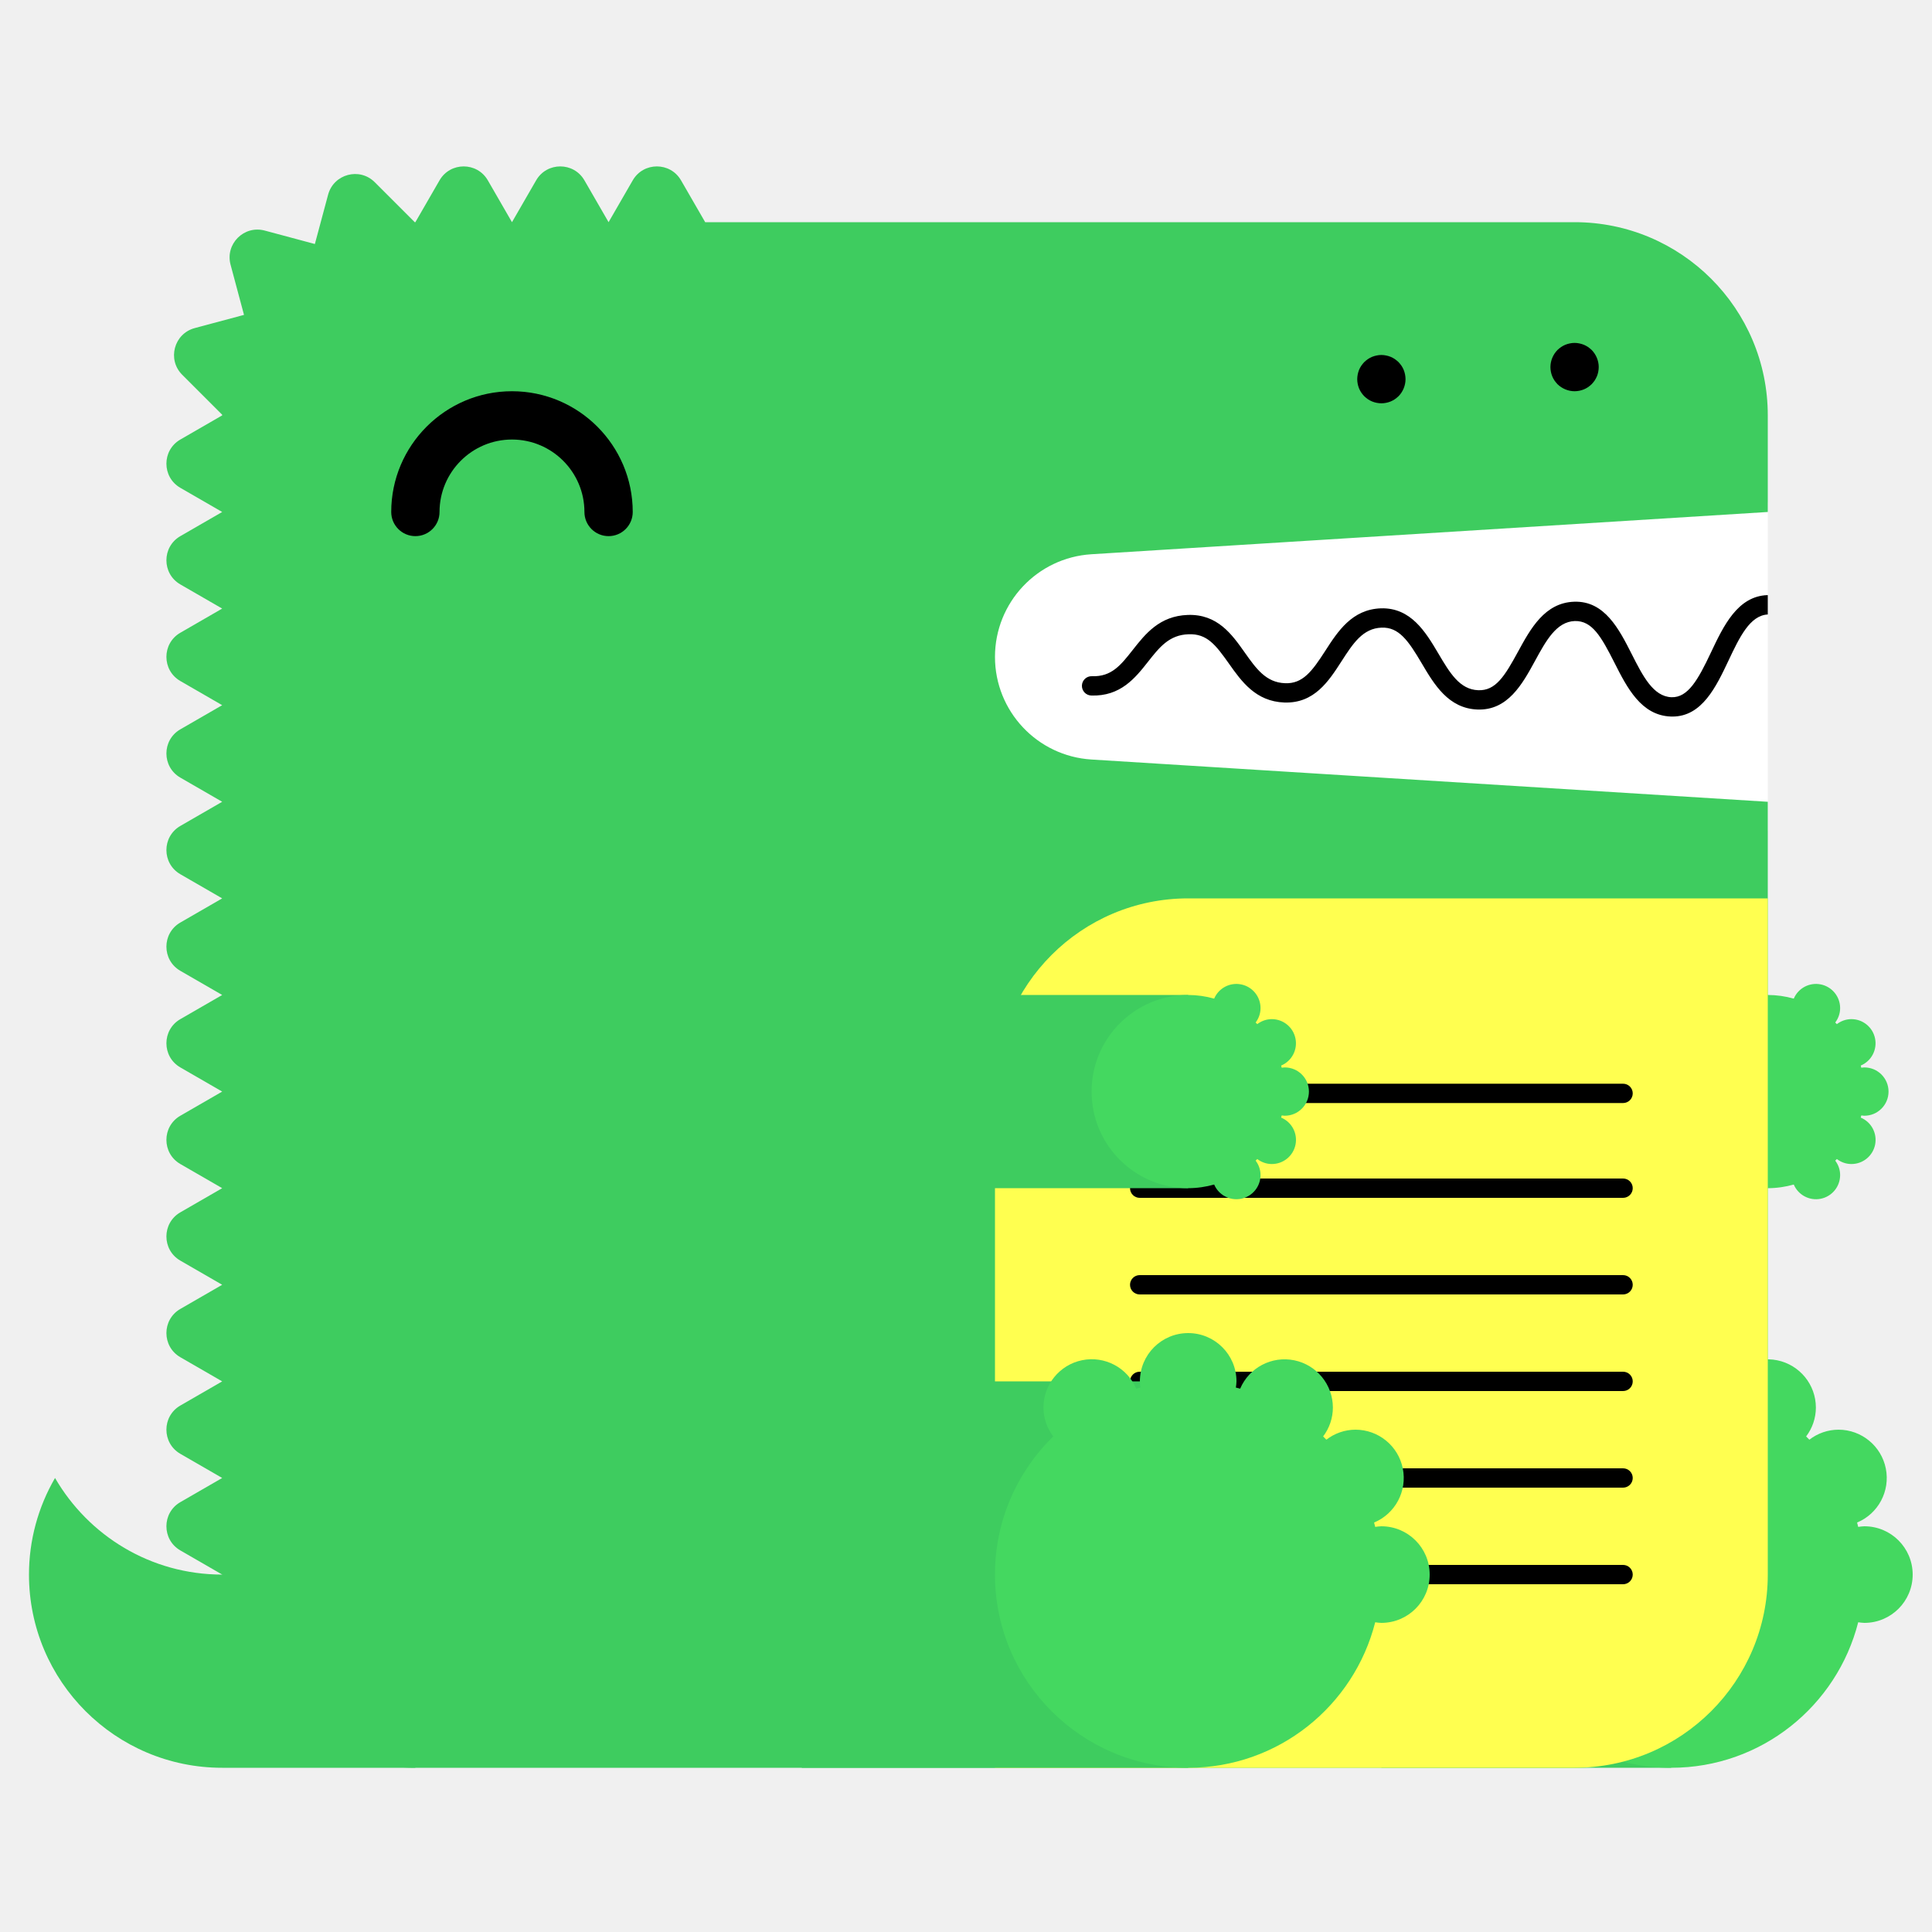
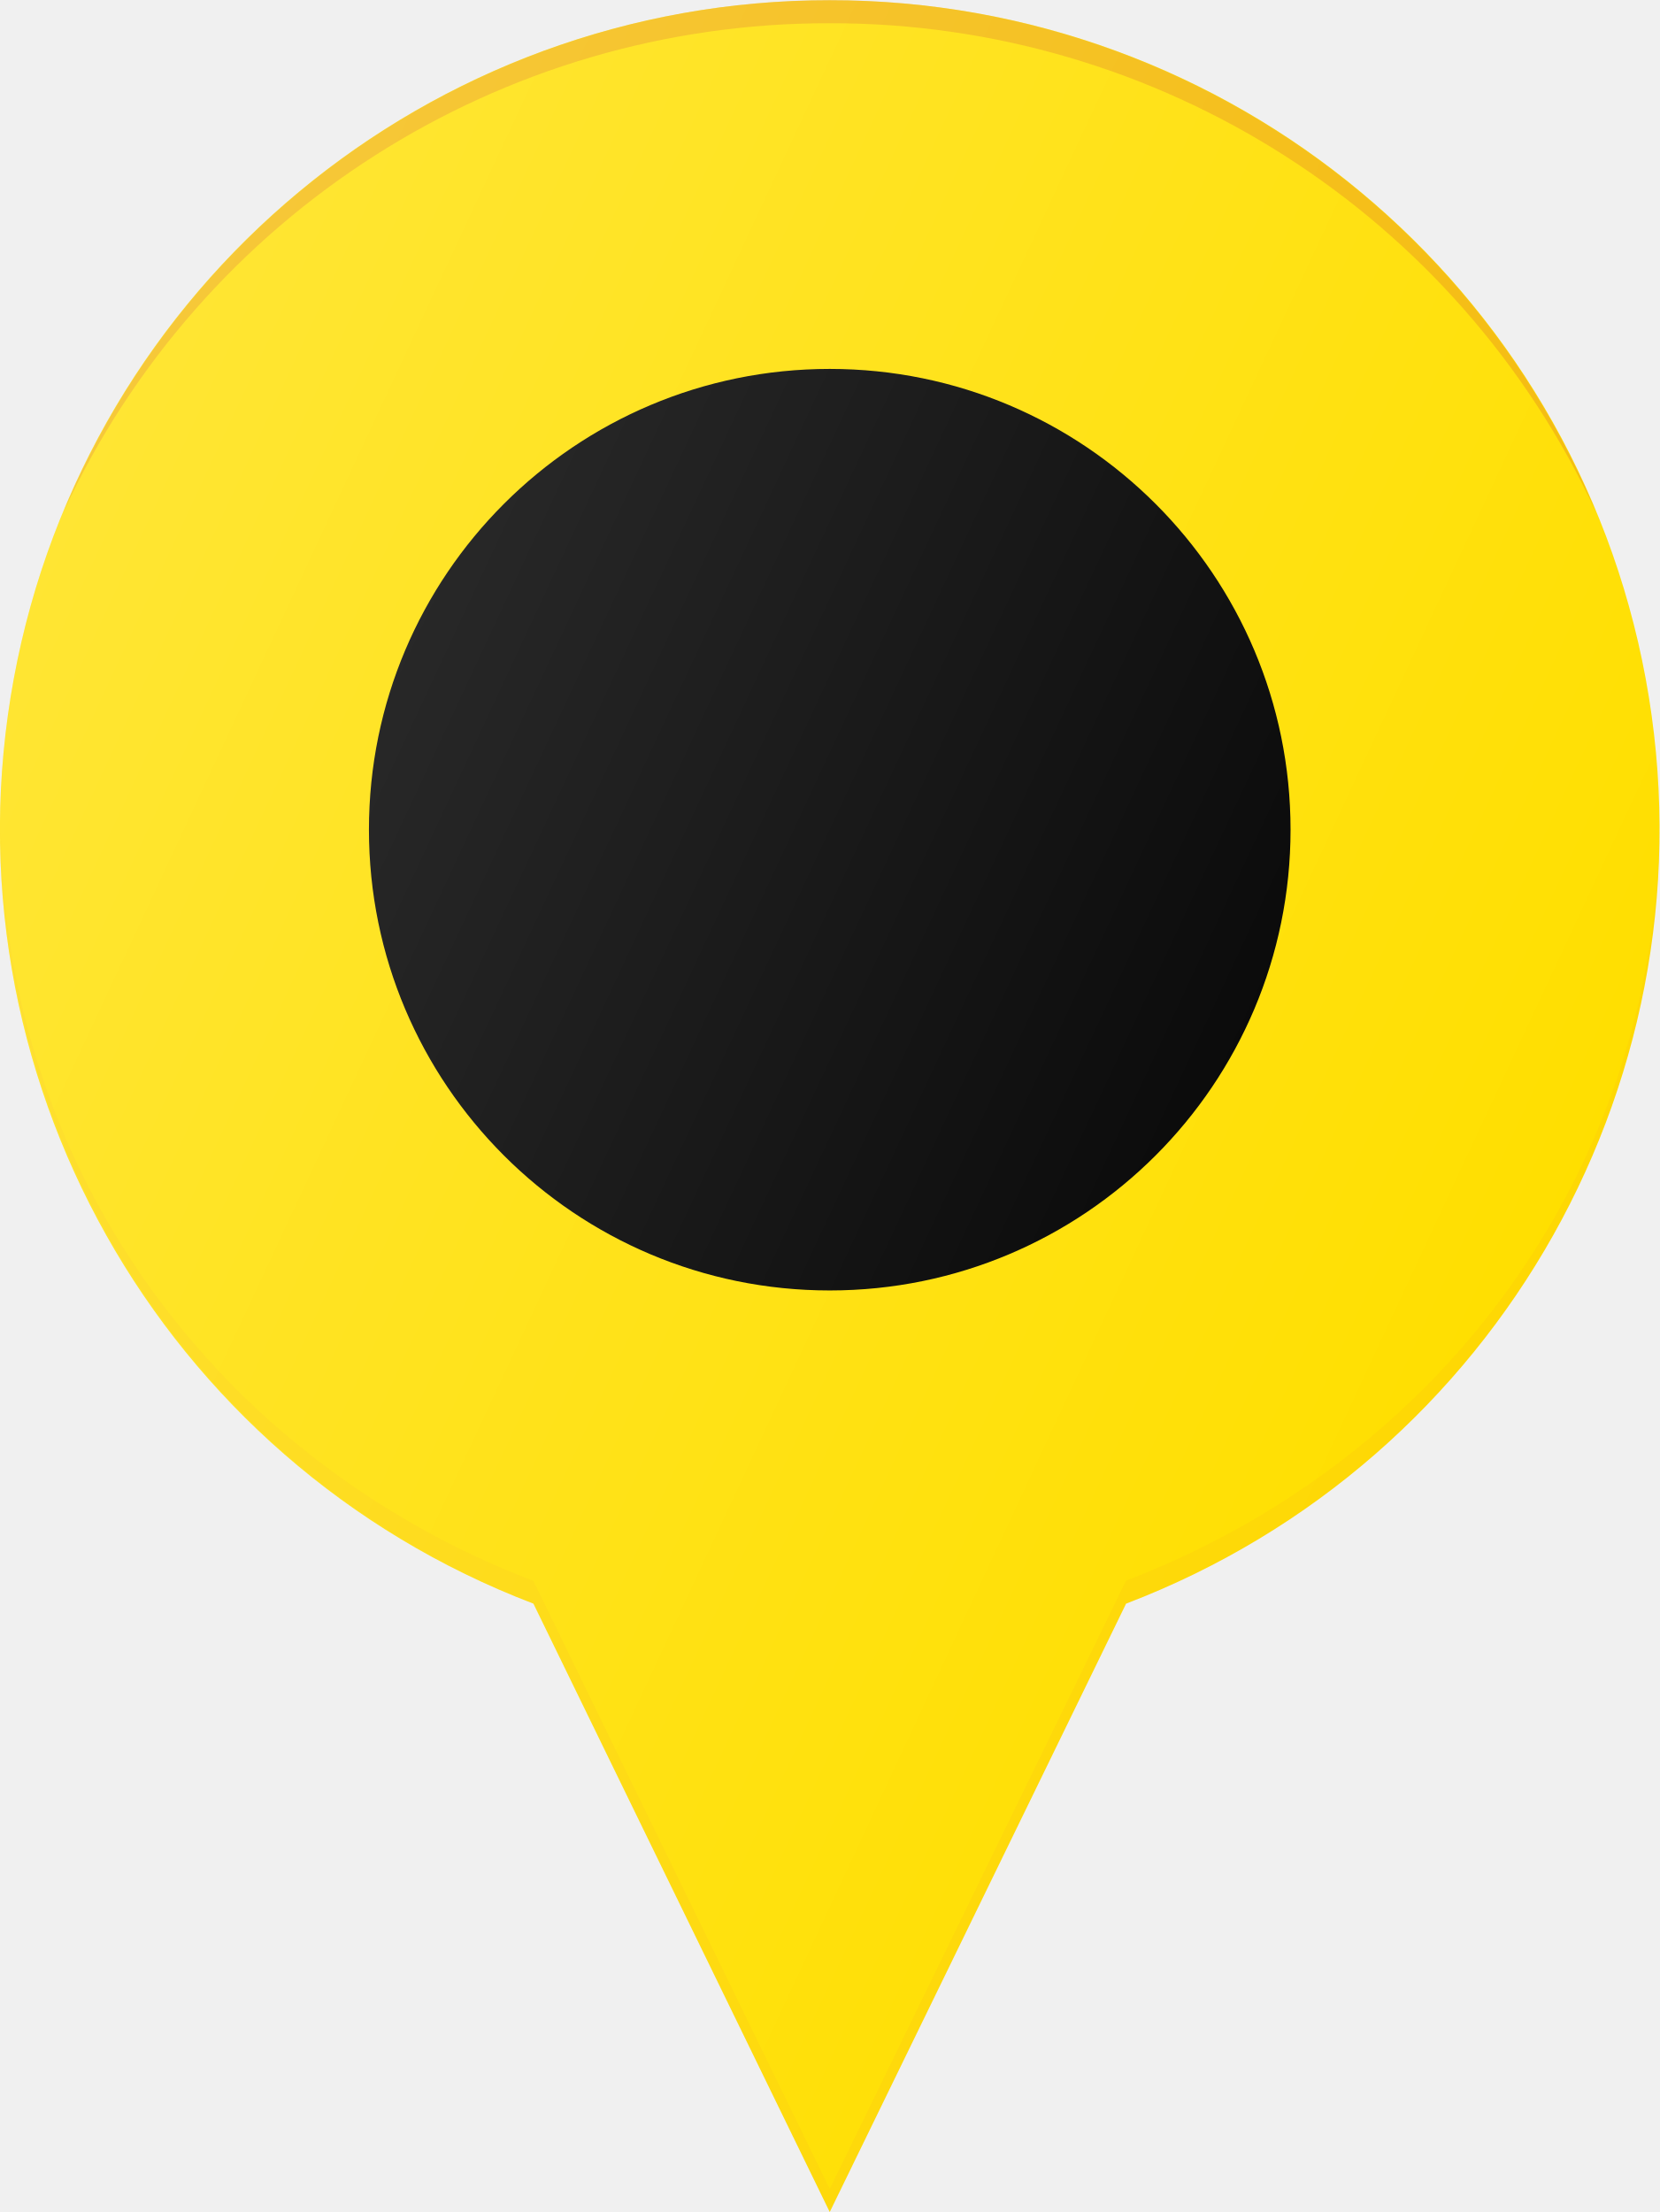
- <svg xmlns="http://www.w3.org/2000/svg" width="200" height="200" viewBox="0 0 200 200">
-   <g fill="none" fill-rule="evenodd">
-     <path fill="#FFF" d="M99 52h84v34H99z" />
-     <path d="M23 163c-7.398 0-13.843-4.027-17.303-10A19.886 19.886 0 0 0 3 163c0 11.046 8.954 20 20 20h20v-20H23z" fill="#3ECC5F" />
-     <path d="M112.98 57.376L183 53V43c0-11.046-8.954-20-20-20H73l-2.5-4.33c-1.112-1.925-3.889-1.925-5 0L63 23l-2.5-4.33c-1.111-1.925-3.889-1.925-5 0L53 23l-2.5-4.33c-1.111-1.925-3.889-1.925-5 0L43 23c-.022 0-.042.003-.065.003l-4.142-4.141c-1.57-1.571-4.252-.853-4.828 1.294l-1.369 5.104-5.192-1.392c-2.148-.575-4.111 1.389-3.535 3.536l1.39 5.193-5.102 1.367c-2.148.576-2.867 3.259-1.296 4.83l4.142 4.142c0 .021-.003.042-.003.064l-4.33 2.5c-1.925 1.111-1.925 3.889 0 5L23 53l-4.33 2.5c-1.925 1.111-1.925 3.889 0 5L23 63l-4.33 2.5c-1.925 1.111-1.925 3.889 0 5L23 73l-4.33 2.5c-1.925 1.111-1.925 3.889 0 5L23 83l-4.33 2.5c-1.925 1.111-1.925 3.889 0 5L23 93l-4.33 2.5c-1.925 1.111-1.925 3.889 0 5L23 103l-4.33 2.5c-1.925 1.111-1.925 3.889 0 5L23 113l-4.33 2.5c-1.925 1.111-1.925 3.889 0 5L23 123l-4.33 2.5c-1.925 1.111-1.925 3.889 0 5L23 133l-4.33 2.5c-1.925 1.111-1.925 3.889 0 5L23 143l-4.33 2.5c-1.925 1.111-1.925 3.889 0 5L23 153l-4.33 2.5c-1.925 1.111-1.925 3.889 0 5L23 163c0 11.046 8.954 20 20 20h120c11.046 0 20-8.954 20-20V83l-70.02-4.376A10.645 10.645 0 0 1 103 68c0-5.621 4.37-10.273 9.98-10.624" fill="#3ECC5F" />
-     <path fill="#3ECC5F" d="M143 183h30v-40h-30z" />
-     <path d="M193 158c-.219 0-.428.037-.639.064-.038-.15-.074-.301-.116-.451A5 5 0 0 0 190.32 148a4.96 4.96 0 0 0-3.016 1.036 26.531 26.531 0 0 0-.335-.336 4.955 4.955 0 0 0 1.011-2.987 5 5 0 0 0-9.599-1.959c-.148-.042-.297-.077-.445-.115.027-.211.064-.42.064-.639a5 5 0 0 0-5-5 5 5 0 0 0-5 5c0 .219.037.428.064.639-.148.038-.297.073-.445.115a4.998 4.998 0 0 0-9.599 1.959c0 1.125.384 2.151 1.011 2.987-3.717 3.632-6.031 8.693-6.031 14.3 0 11.046 8.954 20 20 20 9.339 0 17.16-6.41 19.361-15.064.211.027.42.064.639.064a5 5 0 0 0 5-5 5 5 0 0 0-5-5" fill="#44D860" />
-     <path fill="#3ECC5F" d="M153 123h30v-20h-30z" />
-     <path d="M193 115.5a2.5 2.5 0 1 0 0-5c-.109 0-.214.019-.319.032-.02-.075-.037-.15-.058-.225a2.501 2.501 0 0 0-.963-4.807c-.569 0-1.088.197-1.508.518a6.653 6.653 0 0 0-.168-.168c.314-.417.506-.931.506-1.494a2.5 2.5 0 0 0-4.8-.979A9.987 9.987 0 0 0 183 103c-5.522 0-10 4.478-10 10s4.478 10 10 10c.934 0 1.833-.138 2.69-.377a2.5 2.5 0 0 0 4.8-.979c0-.563-.192-1.077-.506-1.494.057-.055.113-.111.168-.168.42.321.939.518 1.508.518a2.5 2.5 0 0 0 .963-4.807c.021-.074.038-.15.058-.225.105.013.21.032.319.032" fill="#44D860" />
-     <path d="M63 55.5a2.5 2.5 0 0 1-2.5-2.5c0-4.136-3.364-7.5-7.5-7.5s-7.5 3.364-7.5 7.5a2.5 2.5 0 1 1-5 0c0-6.893 5.607-12.5 12.5-12.5S65.5 46.107 65.5 53a2.5 2.5 0 0 1-2.5 2.5" fill="#000" />
-     <path d="M103 183h60c11.046 0 20-8.954 20-20V93h-60c-11.046 0-20 8.954-20 20v70z" fill="#FFFF50" />
-     <path d="M168.02 124h-50.04a1 1 0 1 1 0-2h50.04a1 1 0 1 1 0 2m0 20h-50.04a1 1 0 1 1 0-2h50.04a1 1 0 1 1 0 2m0 20h-50.04a1 1 0 1 1 0-2h50.04a1 1 0 1 1 0 2m0-49.814h-50.04a1 1 0 1 1 0-2h50.04a1 1 0 1 1 0 2m0 19.814h-50.04a1 1 0 1 1 0-2h50.04a1 1 0 1 1 0 2m0 20h-50.04a1 1 0 1 1 0-2h50.04a1 1 0 1 1 0 2M183 61.611c-.012 0-.022-.006-.034-.005-3.09.105-4.552 3.196-5.842 5.923-1.346 2.85-2.387 4.703-4.093 4.647-1.889-.068-2.969-2.202-4.113-4.46-1.314-2.594-2.814-5.536-5.963-5.426-3.046.104-4.513 2.794-5.807 5.167-1.377 2.528-2.314 4.065-4.121 3.994-1.927-.07-2.951-1.805-4.136-3.813-1.321-2.236-2.848-4.75-5.936-4.664-2.994.103-4.465 2.385-5.763 4.4-1.373 2.13-2.335 3.428-4.165 3.351-1.973-.07-2.992-1.51-4.171-3.177-1.324-1.873-2.816-3.993-5.895-3.89-2.928.1-4.399 1.97-5.696 3.618-1.232 1.564-2.194 2.802-4.229 2.724a1 1 0 0 0-.072 2c3.017.101 4.545-1.8 5.872-3.487 1.177-1.496 2.193-2.787 4.193-2.855 1.926-.082 2.829 1.115 4.195 3.045 1.297 1.834 2.769 3.914 5.731 4.021 3.103.104 4.596-2.215 5.918-4.267 1.182-1.834 2.202-3.417 4.15-3.484 1.793-.067 2.769 1.35 4.145 3.681 1.297 2.197 2.766 4.686 5.787 4.796 3.125.108 4.634-2.62 5.949-5.035 1.139-2.088 2.214-4.06 4.119-4.126 1.793-.042 2.728 1.595 4.111 4.33 1.292 2.553 2.757 5.445 5.825 5.556l.169.003c3.064 0 4.518-3.075 5.805-5.794 1.139-2.41 2.217-4.68 4.067-4.773v-2z" fill="#000" />
-     <path fill="#3ECC5F" d="M83 183h40v-40H83z" />
-     <path d="M143 158c-.219 0-.428.037-.639.064-.038-.15-.074-.301-.116-.451A5 5 0 0 0 140.32 148a4.96 4.96 0 0 0-3.016 1.036 26.531 26.531 0 0 0-.335-.336 4.955 4.955 0 0 0 1.011-2.987 5 5 0 0 0-9.599-1.959c-.148-.042-.297-.077-.445-.115.027-.211.064-.42.064-.639a5 5 0 0 0-5-5 5 5 0 0 0-5 5c0 .219.037.428.064.639-.148.038-.297.073-.445.115a4.998 4.998 0 0 0-9.599 1.959c0 1.125.384 2.151 1.011 2.987-3.717 3.632-6.031 8.693-6.031 14.3 0 11.046 8.954 20 20 20 9.339 0 17.16-6.41 19.361-15.064.211.027.42.064.639.064a5 5 0 0 0 5-5 5 5 0 0 0-5-5" fill="#44D860" />
-     <path fill="#3ECC5F" d="M83 123h40v-20H83z" />
-     <path d="M133 115.5a2.5 2.5 0 1 0 0-5c-.109 0-.214.019-.319.032-.02-.075-.037-.15-.058-.225a2.501 2.501 0 0 0-.963-4.807c-.569 0-1.088.197-1.508.518a6.653 6.653 0 0 0-.168-.168c.314-.417.506-.931.506-1.494a2.5 2.5 0 0 0-4.8-.979A9.987 9.987 0 0 0 123 103c-5.522 0-10 4.478-10 10s4.478 10 10 10c.934 0 1.833-.138 2.69-.377a2.5 2.5 0 0 0 4.8-.979c0-.563-.192-1.077-.506-1.494.057-.055.113-.111.168-.168.42.321.939.518 1.508.518a2.5 2.5 0 0 0 .963-4.807c.021-.074.038-.15.058-.225.105.013.21.032.319.032" fill="#44D860" />
-     <path d="M143 41.75c-.16 0-.33-.02-.49-.05a2.52 2.52 0 0 1-.47-.14c-.15-.06-.29-.14-.431-.23-.13-.09-.259-.2-.38-.31-.109-.12-.219-.24-.309-.38s-.17-.28-.231-.43a2.619 2.619 0 0 1-.189-.96c0-.16.02-.33.05-.49.03-.16.08-.31.139-.47.061-.15.141-.29.231-.43.09-.13.2-.26.309-.38.121-.11.25-.22.38-.31.141-.09.281-.17.431-.23.149-.06.31-.11.47-.14.32-.07.65-.07.98 0 .159.03.32.08.47.14.149.06.29.14.43.23.13.09.259.2.38.31.11.12.22.25.31.38.09.14.17.28.23.43.06.16.11.31.14.47.029.16.05.33.05.49 0 .66-.271 1.31-.73 1.77-.121.11-.25.22-.38.31-.14.09-.281.17-.43.23a2.565 2.565 0 0 1-.96.19m20-1.25c-.66 0-1.3-.27-1.771-.73a3.802 3.802 0 0 1-.309-.38c-.09-.14-.17-.28-.231-.43a2.619 2.619 0 0 1-.189-.96c0-.66.27-1.3.729-1.77.121-.11.25-.22.38-.31.141-.09.281-.17.431-.23.149-.06.31-.11.47-.14.32-.07.66-.07.98 0 .159.03.32.08.47.14.149.06.29.14.43.23.13.09.259.2.38.31.459.47.73 1.11.73 1.77 0 .16-.021.33-.05.49-.03.16-.08.32-.14.47-.07.15-.14.29-.23.43-.09.13-.2.26-.31.38-.121.11-.25.22-.38.31-.14.09-.281.17-.43.23a2.565 2.565 0 0 1-.96.19" fill="#000" />
-   </g>
+ <svg xmlns="http://www.w3.org/2000/svg" id="Layer_1" data-name="Layer 1" viewBox="0 0 132.79 177">
+   <defs>
+     <linearGradient id="linear-gradient" x1="-469.7" y1="521.48" x2="-458.76" y2="526.58" gradientTransform="translate(5199.36 -5671.11) scale(11)" gradientUnits="userSpaceOnUse">
+       <stop offset="0" stop-color="#fff" stop-opacity="0.2" />
+       <stop offset="1" stop-color="#fff" stop-opacity="0" />
+     </linearGradient>
+   </defs>
+   <path d="M100,11.52a66.33,66.33,0,0,0-23.71,128.3L100,188.5l23.71-48.68A66.33,66.33,0,0,0,100,11.52Z" transform="translate(-33.61 -11.5)" style="fill:#ffdf00" />
+   <path d="M123.7,138,100,186.66,76.28,138C52.8,129,36.51,108.4,34,83.83q-.3-3-.33-5.94a66.54,66.54,0,0,0,42.66,61.93L100,188.5l23.71-48.68a66.32,66.32,0,0,0,42.66-61.93,64.4,64.4,0,0,1-1.05,10.91c-4.08,22.35-19.73,40.8-41.61,49.18Z" transform="translate(-33.61 -11.5)" style="fill:#e94040;opacity:0.05;isolation:isolate" />
+   <path d="M100,13.36A67.43,67.43,0,0,1,161.32,52.5a66.37,66.37,0,0,0-122.65,0A67.41,67.41,0,0,1,100,13.36Z" transform="translate(-33.61 -11.5)" style="fill:#c82828;opacity:0.2;isolation:isolate" />
+   <circle cx="66.39" cy="66.39" r="36.87" />
+   <path d="M100,11.52a66.33,66.33,0,0,0-23.71,128.3L100,188.5l23.71-48.68A66.33,66.33,0,0,0,100,11.52Z" transform="translate(-33.61 -11.5)" style="fill:url(#linear-gradient)" />
</svg>
